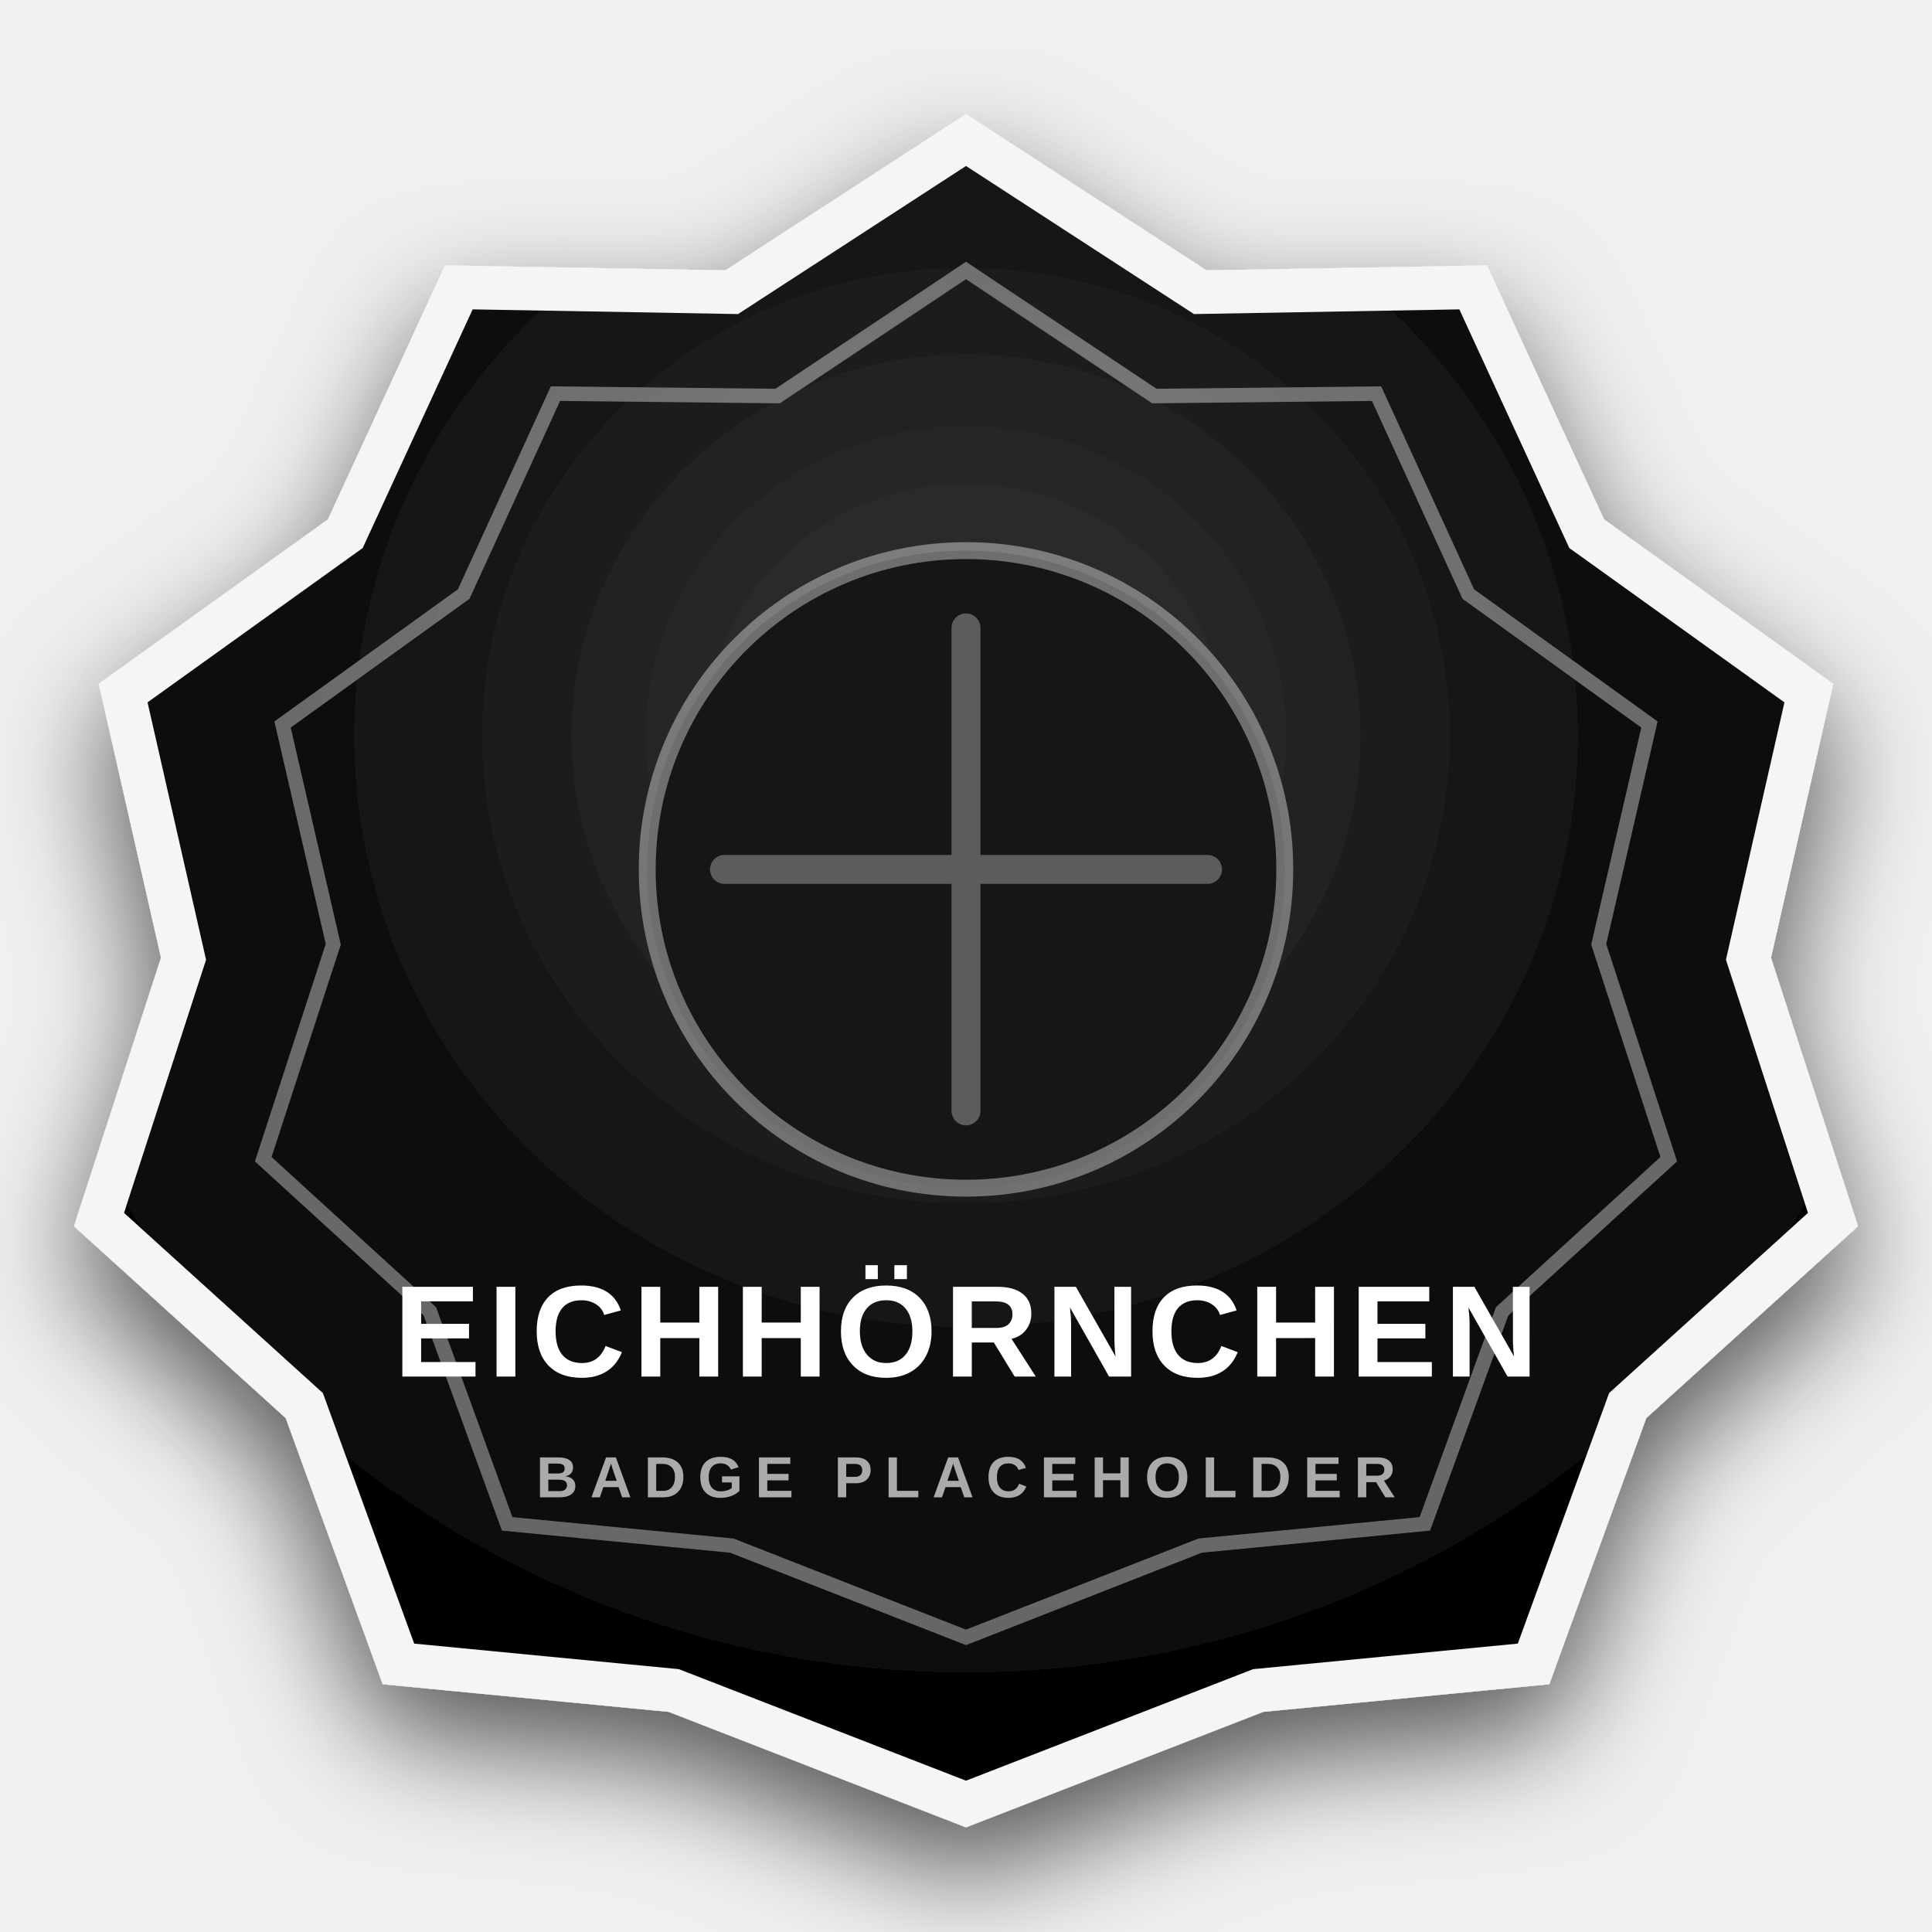
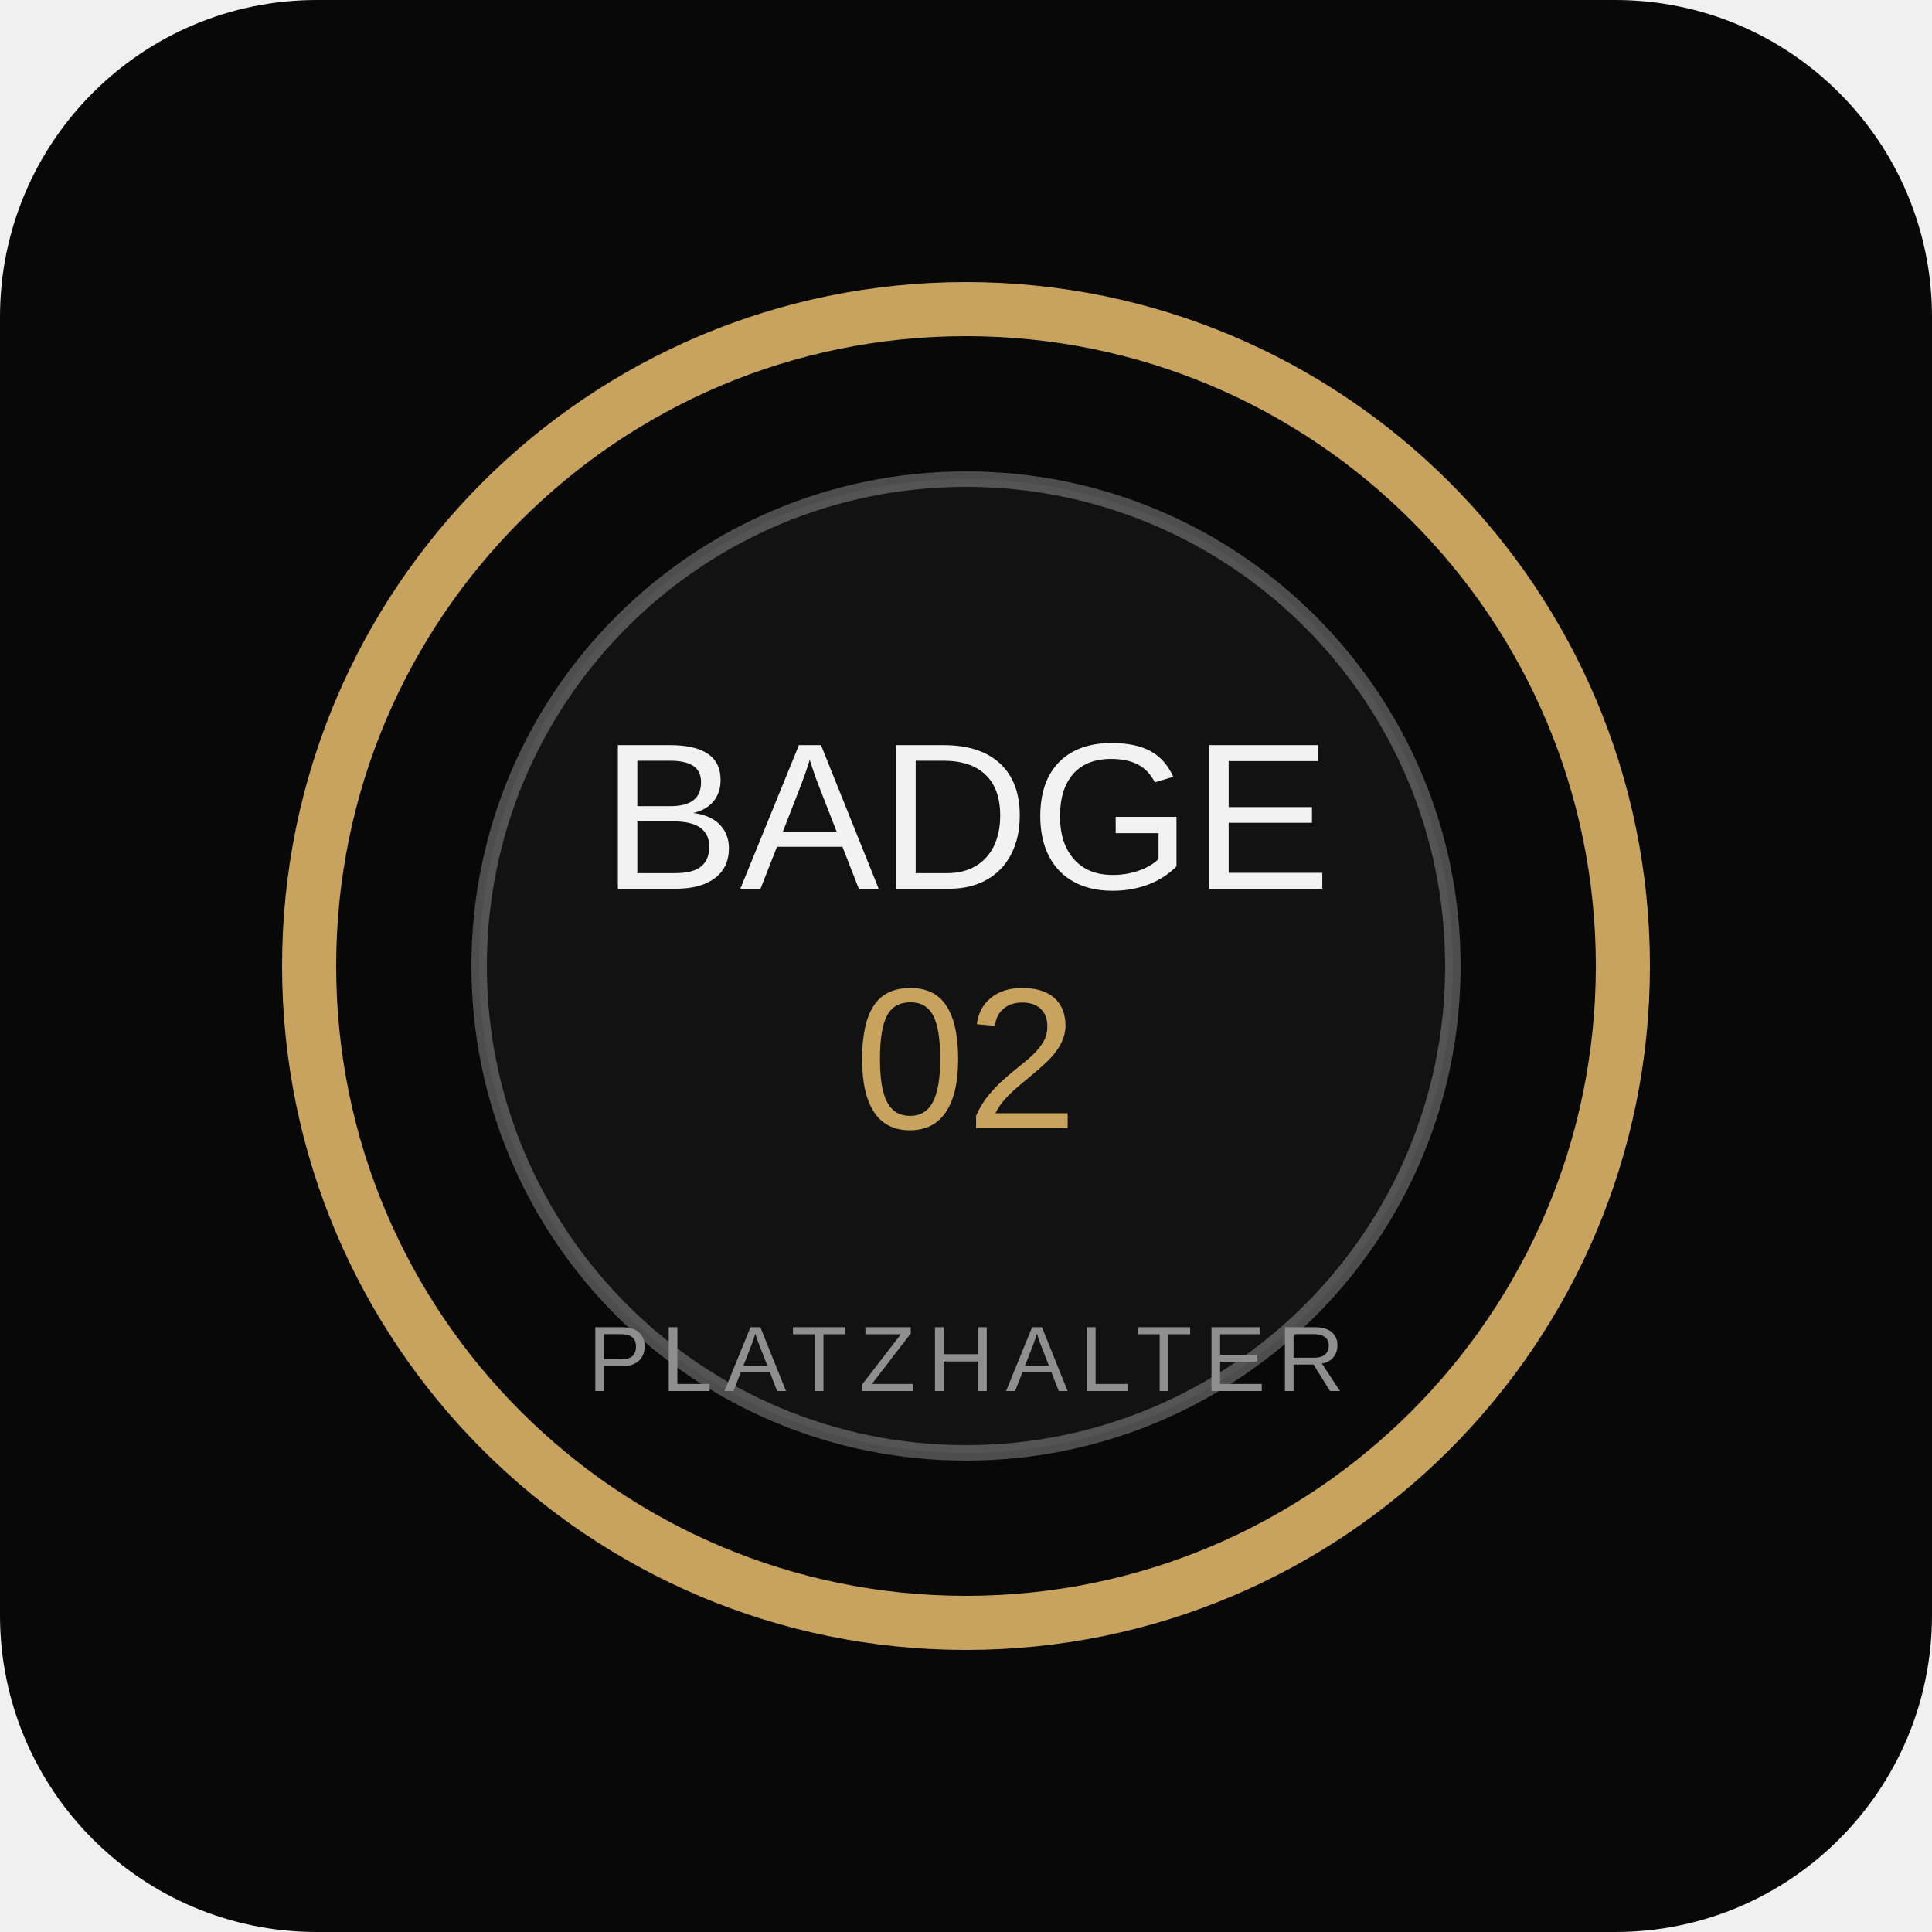
- <svg xmlns="http://www.w3.org/2000/svg" viewBox="0 0 800 800" role="img" aria-label="Badge Platzhalter EICHHÖRNCHEN">
-   <defs>
-     <radialGradient id="g" cx="50%" cy="36%" r="62%">
-       <stop offset="0" stop-color="#3a3a3a" />
-       <stop offset=".55" stop-color="#121212" />
-       <stop offset="1" stop-color="#030303" />
-     </radialGradient>
-     <filter id="shadow" x="-20%" y="-20%" width="140%" height="140%">
-       <feDropShadow dx="0" dy="20" stdDeviation="24" flood-color="#000" flood-opacity=".65" />
-     </filter>
-   </defs>
-   <rect width="800" height="800" fill="transparent" />
-   <g filter="url(#shadow)">
-     <path d="M400 58 497 121 610 119 657 221 749 287 724 397 759 505 674 582 635 689 521 700 400 747 279 700 165 689 126 582 41 505 76 397 51 287 143 221 190 119 303 121Z" fill="url(#g)" stroke="#f5f5f5" stroke-width="18" />
-     <path d="M400 112 478 164 570 163 608 246 683 300 662 391 691 480 622 543 590 631 497 640 400 678 303 640 210 631 178 543 109 480 138 391 117 300 192 246 230 163 322 164Z" fill="none" stroke="#ffffff" stroke-opacity=".38" stroke-width="6" />
-     <circle cx="400" cy="360" r="132" fill="#151515" stroke="#fff" stroke-opacity=".38" stroke-width="7" />
-     <path d="M300 360h200M400 260v200" stroke="#fff" stroke-opacity=".3" stroke-width="12" stroke-linecap="round" />
-     <text x="400" y="570" text-anchor="middle" font-family="Arial, sans-serif" font-size="54" font-weight="900" fill="#fff" letter-spacing="3">EICHHÖRNCHEN</text>
-     <text x="400" y="620" text-anchor="middle" font-family="Arial, sans-serif" font-size="24" font-weight="700" fill="#aaa" letter-spacing="5">BADGE PLACEHOLDER</text>
-   </g>
+ <svg xmlns="http://www.w3.org/2000/svg" viewBox="0 0 500 500">
+   <rect width="500" height="500" rx="82" fill="#080808" />
+   <circle cx="250" cy="250" r="170" fill="none" stroke="#c8a25f" stroke-width="14" />
+   <circle cx="250" cy="250" r="126" fill="#121212" stroke="rgba(255,255,255,.28)" stroke-width="4" />
+   <text x="250" y="230" text-anchor="middle" fill="#f2f2f2" font-family="Arial Black,Arial,sans-serif" font-size="54">BADGE</text>
+   <text x="250" y="292" text-anchor="middle" fill="#c8a25f" font-family="Arial Black,Arial,sans-serif" font-size="52">02</text>
+   <text x="250" y="360" text-anchor="middle" fill="#8f8f8f" font-family="Arial, sans-serif" font-size="24" letter-spacing="3">PLATZHALTER</text>
</svg>
